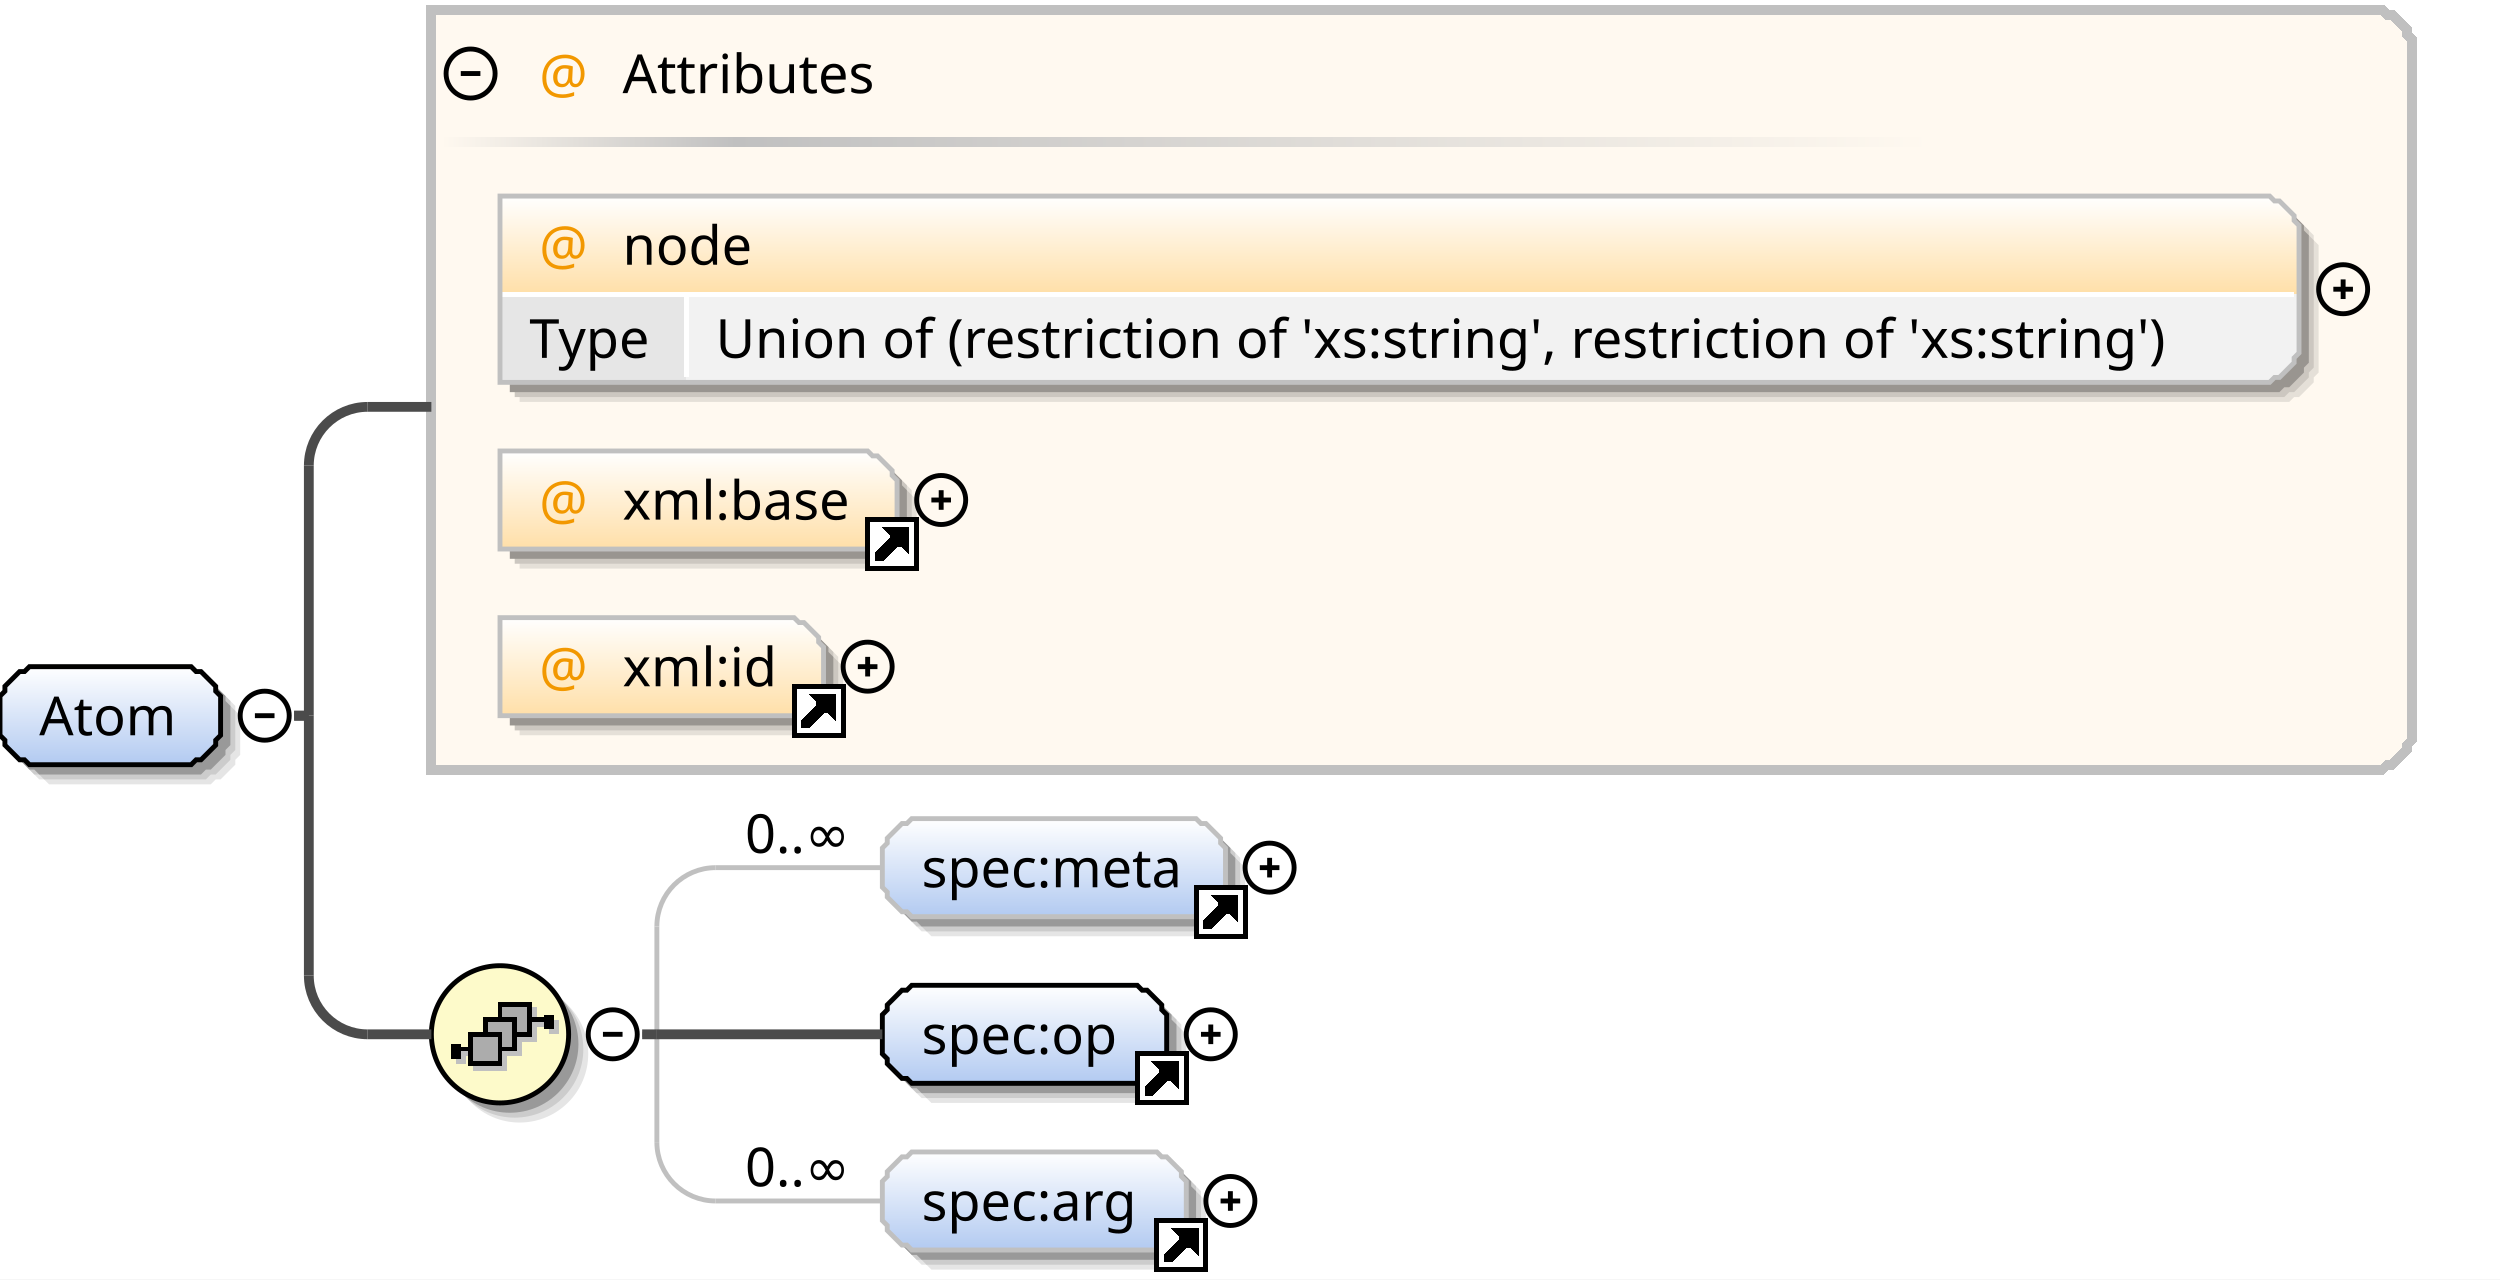
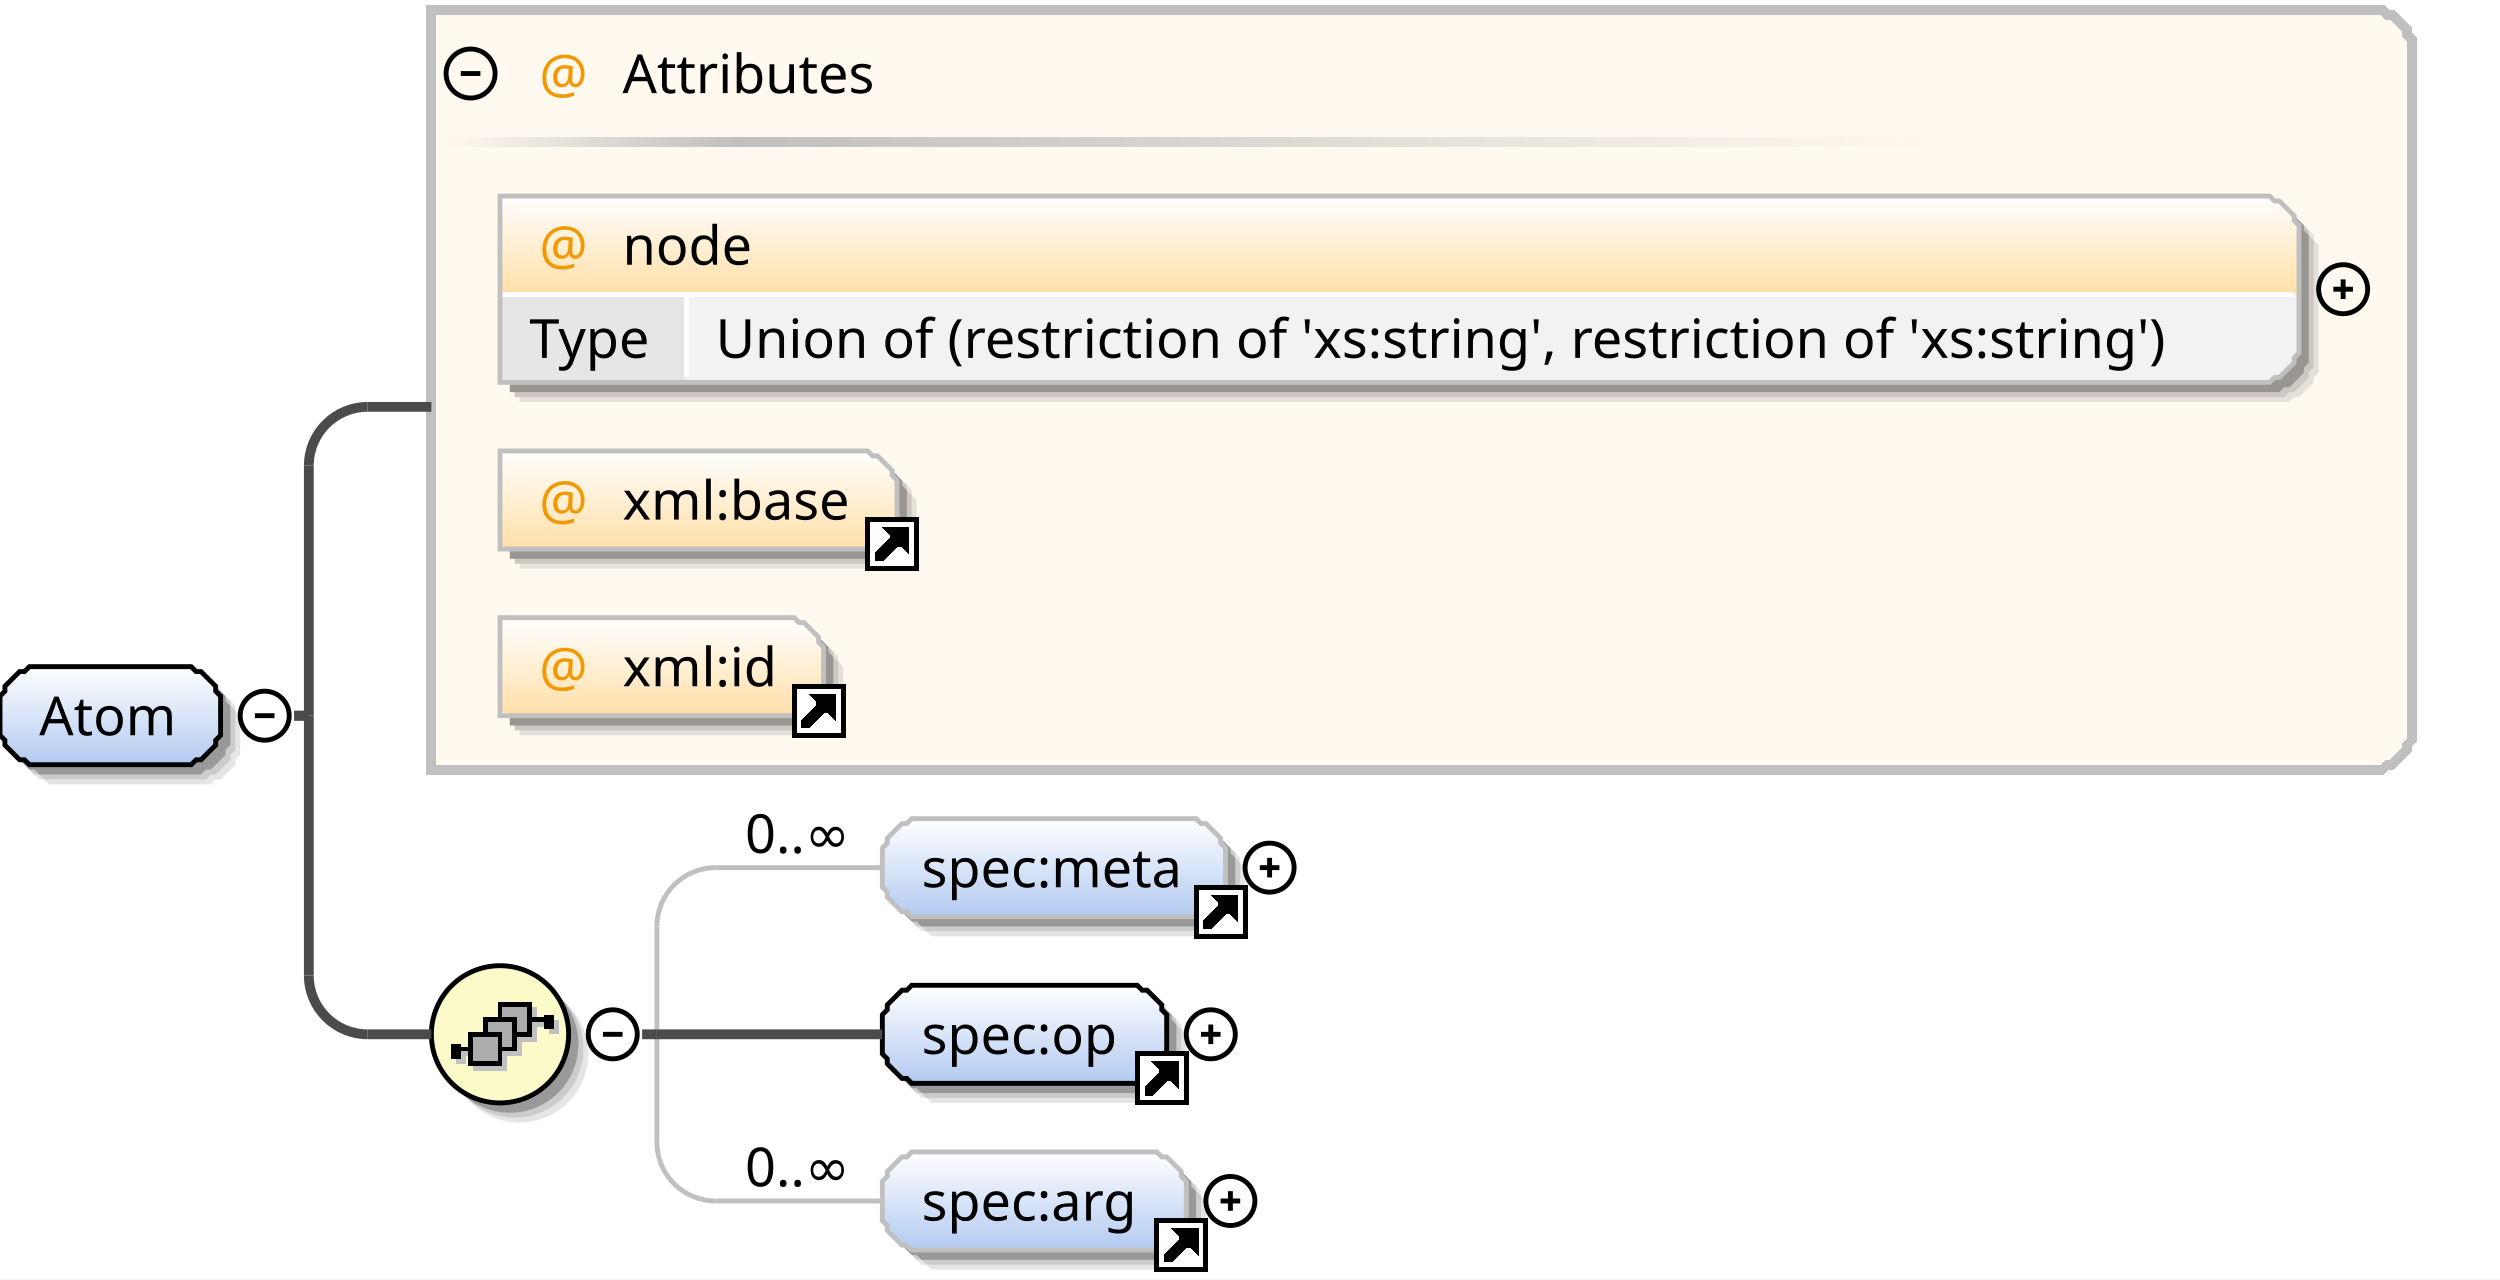
<svg xmlns="http://www.w3.org/2000/svg" color-interpolation="auto" color-rendering="auto" fill="black" fill-opacity="1" font-family="'Dialog'" font-size="12" font-style="normal" font-weight="normal" height="261" image-rendering="auto" shape-rendering="auto" stroke="black" stroke-dasharray="none" stroke-dashoffset="0" stroke-linecap="square" stroke-linejoin="miter" stroke-miterlimit="10" stroke-opacity="1" stroke-width="1" text-rendering="auto" width="510">
  <defs id="genericDefs" />
  <g>
    <defs id="defs1">
      <linearGradient gradientUnits="userSpaceOnUse" id="linearGradient1" spreadMethod="pad" x1="0" x2="0" y1="136" y2="156">
        <stop offset="0%" stop-color="white" stop-opacity="1" />
        <stop offset="100%" stop-color="rgb(178,202,241)" stop-opacity="1" />
      </linearGradient>
      <linearGradient gradientUnits="userSpaceOnUse" id="linearGradient2" spreadMethod="pad" x1="150" x2="394" y1="28" y2="28">
        <stop offset="0%" stop-color="silver" stop-opacity="1" />
        <stop offset="100%" stop-color="rgb(255,249,240)" stop-opacity="1" />
      </linearGradient>
      <linearGradient gradientUnits="userSpaceOnUse" id="linearGradient3" spreadMethod="pad" x1="90" x2="150" y1="28" y2="28">
        <stop offset="0%" stop-color="rgb(255,249,240)" stop-opacity="1" />
        <stop offset="100%" stop-color="silver" stop-opacity="1" />
      </linearGradient>
      <linearGradient gradientUnits="userSpaceOnUse" id="linearGradient4" spreadMethod="pad" x1="102" x2="102" y1="40" y2="60">
        <stop offset="0%" stop-color="white" stop-opacity="1" />
        <stop offset="100%" stop-color="rgb(255,223,168)" stop-opacity="1" />
      </linearGradient>
      <linearGradient gradientUnits="userSpaceOnUse" id="linearGradient5" spreadMethod="pad" x1="102" x2="102" y1="92" y2="112">
        <stop offset="0%" stop-color="white" stop-opacity="1" />
        <stop offset="100%" stop-color="rgb(255,223,168)" stop-opacity="1" />
      </linearGradient>
      <linearGradient gradientUnits="userSpaceOnUse" id="linearGradient6" spreadMethod="pad" x1="102" x2="102" y1="126" y2="146">
        <stop offset="0%" stop-color="white" stop-opacity="1" />
        <stop offset="100%" stop-color="rgb(255,223,168)" stop-opacity="1" />
      </linearGradient>
      <linearGradient gradientUnits="userSpaceOnUse" id="linearGradient7" spreadMethod="pad" x1="88" x2="88" y1="197" y2="225">
        <stop offset="0%" stop-color="rgb(253,250,202)" stop-opacity="1" />
        <stop offset="100%" stop-color="rgb(253,250,202)" stop-opacity="1" />
      </linearGradient>
      <linearGradient gradientUnits="userSpaceOnUse" id="linearGradient8" spreadMethod="pad" x1="180" x2="180" y1="167" y2="187">
        <stop offset="0%" stop-color="white" stop-opacity="1" />
        <stop offset="100%" stop-color="rgb(178,202,241)" stop-opacity="1" />
      </linearGradient>
      <linearGradient gradientUnits="userSpaceOnUse" id="linearGradient9" spreadMethod="pad" x1="180" x2="180" y1="235" y2="255">
        <stop offset="0%" stop-color="white" stop-opacity="1" />
        <stop offset="100%" stop-color="rgb(178,202,241)" stop-opacity="1" />
      </linearGradient>
      <linearGradient gradientUnits="userSpaceOnUse" id="linearGradient10" spreadMethod="pad" x1="180" x2="180" y1="201" y2="221">
        <stop offset="0%" stop-color="white" stop-opacity="1" />
        <stop offset="100%" stop-color="rgb(178,202,241)" stop-opacity="1" />
      </linearGradient>
      <clipPath clipPathUnits="userSpaceOnUse" id="clipPath1">
        <path d="M0 0 L510 0 L510 261 L0 261 L0 0 Z" />
      </clipPath>
    </defs>
    <g fill="white" stroke="white" text-rendering="geometricPrecision">
      <rect clip-path="url(#clipPath1)" height="261" stroke="none" width="510" x="0" y="0" />
    </g>
    <g fill="rgb(229,229,229)" font-family="sans-serif" font-size="11" stroke="rgb(229,229,229)" text-rendering="geometricPrecision">
      <polygon clip-path="url(#clipPath1)" points=" 4 146 5 145 5 144 6 143 7 142 8 141 9 141 10 140 43 140 44 141 45 141 46 142 47 143 48 144 48 145 49 146 49 154 48 155 48 156 47 157 46 158 45 159 44 159 43 160 10 160 9 159 8 159 7 158 6 157 5 156 5 155 4 154" stroke="none" />
      <polygon clip-path="url(#clipPath1)" fill="rgb(204,204,204)" points=" 3 145 4 144 4 143 5 142 6 141 7 140 8 140 9 139 42 139 43 140 44 140 45 141 46 142 47 143 47 144 48 145 48 153 47 154 47 155 46 156 45 157 44 158 43 158 42 159 9 159 8 158 7 158 6 157 5 156 4 155 4 154 3 153" stroke="none" />
      <polygon clip-path="url(#clipPath1)" fill="rgb(153,153,153)" points=" 2 144 3 143 3 142 4 141 5 140 6 139 7 139 8 138 41 138 42 139 43 139 44 140 45 141 46 142 46 143 47 144 47 152 46 153 46 154 45 155 44 156 43 157 42 157 41 158 8 158 7 157 6 157 5 156 4 155 3 154 3 153 2 152" stroke="none" />
      <polygon clip-path="url(#clipPath1)" fill="url(#linearGradient1)" points=" 0 142 1 141 1 140 2 139 3 138 4 137 5 137 6 136 39 136 40 137 41 137 42 138 43 139 44 140 44 141 45 142 45 150 44 151 44 152 43 153 42 154 41 155 40 155 39 156 6 156 5 155 4 155 3 154 2 153 1 152 1 151 0 150" shape-rendering="crispEdges" stroke="none" />
      <polygon clip-path="url(#clipPath1)" fill="none" points=" 0 142 1 141 1 140 2 139 3 138 4 137 5 137 6 136 39 136 40 137 41 137 42 138 43 139 44 140 44 141 45 142 45 150 44 151 44 152 43 153 42 154 41 155 40 155 39 156 6 156 5 155 4 155 3 154 2 153 1 152 1 151 0 150" stroke="black" stroke-linecap="butt" />
    </g>
    <g font-family="sans-serif" font-size="11" shape-rendering="crispEdges" stroke-linecap="butt" text-rendering="geometricPrecision">
      <text clip-path="url(#clipPath1)" stroke="none" x="8" xml:space="preserve" y="150">Atom</text>
      <circle clip-path="url(#clipPath1)" cx="54" cy="146" fill="none" r="5" shape-rendering="auto" />
      <line clip-path="url(#clipPath1)" fill="none" shape-rendering="auto" x1="52" x2="56" y1="146" y2="146" />
      <polygon clip-path="url(#clipPath1)" fill="rgb(255,249,240)" points=" 88 2 486 2 487 3 488 3 489 4 490 5 491 6 491 7 492 8 492 151 491 152 491 153 490 154 489 155 488 156 487 156 486 157 88 157" stroke="none" stroke-width="2" />
      <polygon clip-path="url(#clipPath1)" fill="none" points=" 88 2 486 2 487 3 488 3 489 4 490 5 491 6 491 7 492 8 492 151 491 152 491 153 490 154 489 155 488 156 487 156 486 157 88 157" stroke="silver" stroke-width="2" />
      <rect clip-path="url(#clipPath1)" fill="url(#linearGradient2)" height="2" stroke="none" stroke-width="2" width="244" x="150" y="28" />
      <rect clip-path="url(#clipPath1)" fill="url(#linearGradient3)" height="2" stroke="none" stroke-width="2" width="60" x="90" y="28" />
      <text clip-path="url(#clipPath1)" fill="rgb(242,152,0)" stroke="none" x="110" xml:space="preserve" y="19">@</text>
      <text clip-path="url(#clipPath1)" stroke="none" x="127" xml:space="preserve" y="19">Attributes</text>
      <circle clip-path="url(#clipPath1)" cx="96" cy="15" fill="none" r="5" shape-rendering="auto" />
      <line clip-path="url(#clipPath1)" fill="none" shape-rendering="auto" x1="94" x2="98" y1="15" y2="15" />
      <polygon clip-path="url(#clipPath1)" fill="rgb(229,224,216)" points=" 106 44 467 44 468 45 469 45 470 46 471 47 472 48 472 49 473 50 473 76 472 77 472 78 471 79 470 80 469 81 468 81 467 82 106 82" shape-rendering="auto" stroke="none" />
      <polygon clip-path="url(#clipPath1)" fill="rgb(204,199,192)" points=" 105 43 466 43 467 44 468 44 469 45 470 46 471 47 471 48 472 49 472 75 471 76 471 77 470 78 469 79 468 80 467 80 466 81 105 81" shape-rendering="auto" stroke="none" />
      <polygon clip-path="url(#clipPath1)" fill="rgb(153,149,144)" points=" 104 42 465 42 466 43 467 43 468 44 469 45 470 46 470 47 471 48 471 74 470 75 470 76 469 77 468 78 467 79 466 79 465 80 104 80" shape-rendering="auto" stroke="none" />
      <polygon clip-path="url(#clipPath1)" fill="url(#linearGradient4)" points=" 102 40 463 40 464 41 465 41 466 42 467 43 468 44 468 45 469 46 469 60 468 60 468 60 467 60 466 60 465 60 464 60 463 60 102 60" stroke="none" />
      <polygon clip-path="url(#clipPath1)" fill="rgb(230,230,230)" points=" 102 60 140 60 140 60 140 60 140 60 140 60 140 60 140 60 140 60 140 72 140 73 140 74 140 75 140 76 140 77 140 77 140 78 102 78" stroke="none" />
      <polygon clip-path="url(#clipPath1)" fill="rgb(242,242,242)" points=" 140 60 463 60 464 60 465 60 466 60 467 60 468 60 468 60 469 60 469 72 468 73 468 74 467 75 466 76 465 77 464 77 463 78 140 78" stroke="none" />
      <line clip-path="url(#clipPath1)" fill="none" stroke="white" x1="102" x2="468" y1="60" y2="60" />
      <text clip-path="url(#clipPath1)" stroke="none" x="108" xml:space="preserve" y="73">Type</text>
      <text clip-path="url(#clipPath1)" stroke="none" x="146" xml:space="preserve" y="73">Union of (restriction of 'xs:string', restriction of 'xs:string')</text>
      <line clip-path="url(#clipPath1)" fill="none" stroke="white" x1="140" x2="140" y1="60" y2="77" />
      <polygon clip-path="url(#clipPath1)" fill="none" points=" 102 40 463 40 464 41 465 41 466 42 467 43 468 44 468 45 469 46 469 72 468 73 468 74 467 75 466 76 465 77 464 77 463 78 102 78" shape-rendering="auto" stroke="silver" />
      <text clip-path="url(#clipPath1)" fill="rgb(242,152,0)" stroke="none" x="110" xml:space="preserve" y="54">@</text>
      <text clip-path="url(#clipPath1)" stroke="none" x="127" xml:space="preserve" y="54">node</text>
      <circle clip-path="url(#clipPath1)" cx="478" cy="59" fill="none" r="5" shape-rendering="auto" />
      <line clip-path="url(#clipPath1)" fill="none" shape-rendering="auto" x1="476" x2="480" y1="59" y2="59" />
      <line clip-path="url(#clipPath1)" fill="none" shape-rendering="auto" x1="478" x2="478" y1="57" y2="61" />
      <polygon clip-path="url(#clipPath1)" fill="rgb(229,224,216)" points=" 106 96 181 96 182 97 183 97 184 98 185 99 186 100 186 101 187 102 187 110 186 111 186 112 185 113 184 114 183 115 182 115 181 116 106 116" shape-rendering="auto" stroke="none" />
      <polygon clip-path="url(#clipPath1)" fill="rgb(204,199,192)" points=" 105 95 180 95 181 96 182 96 183 97 184 98 185 99 185 100 186 101 186 109 185 110 185 111 184 112 183 113 182 114 181 114 180 115 105 115" shape-rendering="auto" stroke="none" />
      <polygon clip-path="url(#clipPath1)" fill="rgb(153,149,144)" points=" 104 94 179 94 180 95 181 95 182 96 183 97 184 98 184 99 185 100 185 108 184 109 184 110 183 111 182 112 181 113 180 113 179 114 104 114" shape-rendering="auto" stroke="none" />
      <polygon clip-path="url(#clipPath1)" fill="url(#linearGradient5)" points=" 102 92 177 92 178 93 179 93 180 94 181 95 182 96 182 97 183 98 183 106 182 107 182 108 181 109 180 110 179 111 178 111 177 112 102 112" stroke="none" />
      <polygon clip-path="url(#clipPath1)" fill="none" points=" 102 92 177 92 178 93 179 93 180 94 181 95 182 96 182 97 183 98 183 106 182 107 182 108 181 109 180 110 179 111 178 111 177 112 102 112" shape-rendering="auto" stroke="silver" />
      <text clip-path="url(#clipPath1)" fill="rgb(242,152,0)" stroke="none" x="110" xml:space="preserve" y="106">@</text>
      <text clip-path="url(#clipPath1)" stroke="none" x="127" xml:space="preserve" y="106">xml:base</text>
      <rect clip-path="url(#clipPath1)" fill="white" height="10" stroke="none" width="10" x="177" y="106" />
      <polygon clip-path="url(#clipPath1)" fill="none" points=" 179 114 179 113 182 110 182 109 181 108 185 108 185 112 184 111 183 111 180 114" />
      <polygon clip-path="url(#clipPath1)" points=" 179 114 179 113 182 110 182 109 181 108 185 108 185 112 184 111 183 111 180 114" stroke="none" />
      <rect clip-path="url(#clipPath1)" fill="none" height="10" width="10" x="177" y="106" />
-       <circle clip-path="url(#clipPath1)" cx="192" cy="102" fill="none" r="5" shape-rendering="auto" />
-       <line clip-path="url(#clipPath1)" fill="none" shape-rendering="auto" x1="190" x2="194" y1="102" y2="102" />
-       <line clip-path="url(#clipPath1)" fill="none" shape-rendering="auto" x1="192" x2="192" y1="100" y2="104" />
      <polygon clip-path="url(#clipPath1)" fill="rgb(229,224,216)" points=" 106 130 166 130 167 131 168 131 169 132 170 133 171 134 171 135 172 136 172 144 171 145 171 146 170 147 169 148 168 149 167 149 166 150 106 150" shape-rendering="auto" stroke="none" />
      <polygon clip-path="url(#clipPath1)" fill="rgb(204,199,192)" points=" 105 129 165 129 166 130 167 130 168 131 169 132 170 133 170 134 171 135 171 143 170 144 170 145 169 146 168 147 167 148 166 148 165 149 105 149" shape-rendering="auto" stroke="none" />
      <polygon clip-path="url(#clipPath1)" fill="rgb(153,149,144)" points=" 104 128 164 128 165 129 166 129 167 130 168 131 169 132 169 133 170 134 170 142 169 143 169 144 168 145 167 146 166 147 165 147 164 148 104 148" shape-rendering="auto" stroke="none" />
      <polygon clip-path="url(#clipPath1)" fill="url(#linearGradient6)" points=" 102 126 162 126 163 127 164 127 165 128 166 129 167 130 167 131 168 132 168 140 167 141 167 142 166 143 165 144 164 145 163 145 162 146 102 146" stroke="none" />
      <polygon clip-path="url(#clipPath1)" fill="none" points=" 102 126 162 126 163 127 164 127 165 128 166 129 167 130 167 131 168 132 168 140 167 141 167 142 166 143 165 144 164 145 163 145 162 146 102 146" shape-rendering="auto" stroke="silver" />
      <text clip-path="url(#clipPath1)" fill="rgb(242,152,0)" stroke="none" x="110" xml:space="preserve" y="140">@</text>
      <text clip-path="url(#clipPath1)" stroke="none" x="127" xml:space="preserve" y="140">xml:id</text>
      <rect clip-path="url(#clipPath1)" fill="white" height="10" stroke="none" width="10" x="162" y="140" />
      <polygon clip-path="url(#clipPath1)" fill="none" points=" 164 148 164 147 167 144 167 143 166 142 170 142 170 146 169 145 168 145 165 148" />
      <polygon clip-path="url(#clipPath1)" points=" 164 148 164 147 167 144 167 143 166 142 170 142 170 146 169 145 168 145 165 148" stroke="none" />
      <rect clip-path="url(#clipPath1)" fill="none" height="10" width="10" x="162" y="140" />
-       <circle clip-path="url(#clipPath1)" cx="177" cy="136" fill="none" r="5" shape-rendering="auto" />
-       <line clip-path="url(#clipPath1)" fill="none" shape-rendering="auto" x1="175" x2="179" y1="136" y2="136" />
-       <line clip-path="url(#clipPath1)" fill="none" shape-rendering="auto" x1="177" x2="177" y1="134" y2="138" />
      <circle clip-path="url(#clipPath1)" cx="106" cy="215" fill="rgb(229,229,229)" r="14" shape-rendering="auto" stroke="none" />
      <circle clip-path="url(#clipPath1)" cx="105" cy="214" fill="rgb(204,204,204)" r="14" shape-rendering="auto" stroke="none" />
      <circle clip-path="url(#clipPath1)" cx="104" cy="213" fill="rgb(153,153,153)" r="14" shape-rendering="auto" stroke="none" />
      <circle clip-path="url(#clipPath1)" cx="102" cy="211" fill="url(#linearGradient7)" r="14" stroke="none" />
      <circle clip-path="url(#clipPath1)" cx="102" cy="211" fill="none" r="14" shape-rendering="auto" />
      <line clip-path="url(#clipPath1)" fill="none" stroke="silver" x1="109" x2="113" y1="209" y2="209" />
      <rect clip-path="url(#clipPath1)" fill="silver" height="3" stroke="none" width="2" x="112" y="208" />
      <rect clip-path="url(#clipPath1)" fill="silver" height="6" stroke="none" width="6" x="103" y="206" />
      <rect clip-path="url(#clipPath1)" fill="none" height="6" stroke="silver" width="6" x="103" y="206" />
      <rect clip-path="url(#clipPath1)" fill="silver" height="6" stroke="none" width="6" x="100" y="209" />
      <rect clip-path="url(#clipPath1)" fill="none" height="6" stroke="silver" width="6" x="100" y="209" />
      <rect clip-path="url(#clipPath1)" fill="silver" height="6" stroke="none" width="6" x="97" y="212" />
      <rect clip-path="url(#clipPath1)" fill="none" height="6" stroke="silver" width="6" x="97" y="212" />
      <line clip-path="url(#clipPath1)" fill="none" stroke="silver" x1="97" x2="93" y1="215" y2="215" />
      <rect clip-path="url(#clipPath1)" fill="silver" height="3" stroke="none" width="2" x="93" y="214" />
      <line clip-path="url(#clipPath1)" fill="none" x1="108" x2="112" y1="208" y2="208" />
      <rect clip-path="url(#clipPath1)" height="3" stroke="none" width="2" x="111" y="207" />
      <rect clip-path="url(#clipPath1)" fill="rgb(172,172,172)" height="6" stroke="none" width="6" x="102" y="205" />
      <rect clip-path="url(#clipPath1)" fill="none" height="6" width="6" x="102" y="205" />
      <rect clip-path="url(#clipPath1)" fill="rgb(172,172,172)" height="6" stroke="none" width="6" x="99" y="208" />
      <rect clip-path="url(#clipPath1)" fill="none" height="6" width="6" x="99" y="208" />
      <rect clip-path="url(#clipPath1)" fill="rgb(172,172,172)" height="6" stroke="none" width="6" x="96" y="211" />
      <rect clip-path="url(#clipPath1)" fill="none" height="6" width="6" x="96" y="211" />
      <line clip-path="url(#clipPath1)" fill="none" x1="96" x2="92" y1="214" y2="214" />
      <rect clip-path="url(#clipPath1)" height="3" stroke="none" width="2" x="92" y="213" />
      <circle clip-path="url(#clipPath1)" cx="125" cy="211" fill="none" r="5" shape-rendering="auto" />
      <line clip-path="url(#clipPath1)" fill="none" shape-rendering="auto" x1="123" x2="127" y1="211" y2="211" />
      <polygon clip-path="url(#clipPath1)" fill="rgb(229,229,229)" points=" 184 177 185 176 185 175 186 174 187 173 188 172 189 172 190 171 248 171 249 172 250 172 251 173 252 174 253 175 253 176 254 177 254 185 253 186 253 187 252 188 251 189 250 190 249 190 248 191 190 191 189 190 188 190 187 189 186 188 185 187 185 186 184 185" shape-rendering="auto" stroke="none" />
      <polygon clip-path="url(#clipPath1)" fill="rgb(204,204,204)" points=" 183 176 184 175 184 174 185 173 186 172 187 171 188 171 189 170 247 170 248 171 249 171 250 172 251 173 252 174 252 175 253 176 253 184 252 185 252 186 251 187 250 188 249 189 248 189 247 190 189 190 188 189 187 189 186 188 185 187 184 186 184 185 183 184" shape-rendering="auto" stroke="none" />
      <polygon clip-path="url(#clipPath1)" fill="rgb(153,153,153)" points=" 182 175 183 174 183 173 184 172 185 171 186 170 187 170 188 169 246 169 247 170 248 170 249 171 250 172 251 173 251 174 252 175 252 183 251 184 251 185 250 186 249 187 248 188 247 188 246 189 188 189 187 188 186 188 185 187 184 186 183 185 183 184 182 183" shape-rendering="auto" stroke="none" />
      <polygon clip-path="url(#clipPath1)" fill="url(#linearGradient8)" points=" 180 173 181 172 181 171 182 170 183 169 184 168 185 168 186 167 244 167 245 168 246 168 247 169 248 170 249 171 249 172 250 173 250 181 249 182 249 183 248 184 247 185 246 186 245 186 244 187 186 187 185 186 184 186 183 185 182 184 181 183 181 182 180 181" stroke="none" />
      <polygon clip-path="url(#clipPath1)" fill="none" points=" 180 173 181 172 181 171 182 170 183 169 184 168 185 168 186 167 244 167 245 168 246 168 247 169 248 170 249 171 249 172 250 173 250 181 249 182 249 183 248 184 247 185 246 186 245 186 244 187 186 187 185 186 184 186 183 185 182 184 181 183 181 182 180 181" shape-rendering="auto" stroke="silver" />
      <text clip-path="url(#clipPath1)" stroke="none" x="188" xml:space="preserve" y="181">spec:meta</text>
      <rect clip-path="url(#clipPath1)" fill="white" height="10" stroke="none" width="10" x="244" y="181" />
      <polygon clip-path="url(#clipPath1)" fill="none" points=" 246 189 246 188 249 185 249 184 248 183 252 183 252 187 251 186 250 186 247 189" />
      <polygon clip-path="url(#clipPath1)" points=" 246 189 246 188 249 185 249 184 248 183 252 183 252 187 251 186 250 186 247 189" stroke="none" />
      <rect clip-path="url(#clipPath1)" fill="none" height="10" width="10" x="244" y="181" />
      <circle clip-path="url(#clipPath1)" cx="259" cy="177" fill="none" r="5" shape-rendering="auto" />
      <line clip-path="url(#clipPath1)" fill="none" shape-rendering="auto" x1="257" x2="261" y1="177" y2="177" />
      <line clip-path="url(#clipPath1)" fill="none" shape-rendering="auto" x1="259" x2="259" y1="175" y2="179" />
      <line clip-path="url(#clipPath1)" fill="none" shape-rendering="auto" stroke="silver" x1="131" x2="134" y1="211" y2="211" />
      <line clip-path="url(#clipPath1)" fill="none" shape-rendering="auto" stroke="silver" x1="134" x2="134" y1="189" y2="211" />
      <line clip-path="url(#clipPath1)" fill="none" shape-rendering="auto" stroke="silver" x1="146" x2="180" y1="177" y2="177" />
      <path clip-path="url(#clipPath1)" d="M134 189 A12 12 0 0 1 146 177" fill="none" shape-rendering="auto" stroke="silver" />
      <text clip-path="url(#clipPath1)" shape-rendering="auto" stroke="none" x="152" xml:space="preserve" y="174">0..∞</text>
      <polygon clip-path="url(#clipPath1)" fill="rgb(229,229,229)" points=" 184 245 185 244 185 243 186 242 187 241 188 240 189 240 190 239 240 239 241 240 242 240 243 241 244 242 245 243 245 244 246 245 246 253 245 254 245 255 244 256 243 257 242 258 241 258 240 259 190 259 189 258 188 258 187 257 186 256 185 255 185 254 184 253" shape-rendering="auto" stroke="none" />
      <polygon clip-path="url(#clipPath1)" fill="rgb(204,204,204)" points=" 183 244 184 243 184 242 185 241 186 240 187 239 188 239 189 238 239 238 240 239 241 239 242 240 243 241 244 242 244 243 245 244 245 252 244 253 244 254 243 255 242 256 241 257 240 257 239 258 189 258 188 257 187 257 186 256 185 255 184 254 184 253 183 252" shape-rendering="auto" stroke="none" />
      <polygon clip-path="url(#clipPath1)" fill="rgb(153,153,153)" points=" 182 243 183 242 183 241 184 240 185 239 186 238 187 238 188 237 238 237 239 238 240 238 241 239 242 240 243 241 243 242 244 243 244 251 243 252 243 253 242 254 241 255 240 256 239 256 238 257 188 257 187 256 186 256 185 255 184 254 183 253 183 252 182 251" shape-rendering="auto" stroke="none" />
      <polygon clip-path="url(#clipPath1)" fill="url(#linearGradient9)" points=" 180 241 181 240 181 239 182 238 183 237 184 236 185 236 186 235 236 235 237 236 238 236 239 237 240 238 241 239 241 240 242 241 242 249 241 250 241 251 240 252 239 253 238 254 237 254 236 255 186 255 185 254 184 254 183 253 182 252 181 251 181 250 180 249" stroke="none" />
      <polygon clip-path="url(#clipPath1)" fill="none" points=" 180 241 181 240 181 239 182 238 183 237 184 236 185 236 186 235 236 235 237 236 238 236 239 237 240 238 241 239 241 240 242 241 242 249 241 250 241 251 240 252 239 253 238 254 237 254 236 255 186 255 185 254 184 254 183 253 182 252 181 251 181 250 180 249" shape-rendering="auto" stroke="silver" />
      <text clip-path="url(#clipPath1)" stroke="none" x="188" xml:space="preserve" y="249">spec:arg</text>
      <rect clip-path="url(#clipPath1)" fill="white" height="10" stroke="none" width="10" x="236" y="249" />
      <polygon clip-path="url(#clipPath1)" fill="none" points=" 238 257 238 256 241 253 241 252 240 251 244 251 244 255 243 254 242 254 239 257" />
      <polygon clip-path="url(#clipPath1)" points=" 238 257 238 256 241 253 241 252 240 251 244 251 244 255 243 254 242 254 239 257" stroke="none" />
      <rect clip-path="url(#clipPath1)" fill="none" height="10" width="10" x="236" y="249" />
      <circle clip-path="url(#clipPath1)" cx="251" cy="245" fill="none" r="5" shape-rendering="auto" />
      <line clip-path="url(#clipPath1)" fill="none" shape-rendering="auto" x1="249" x2="253" y1="245" y2="245" />
      <line clip-path="url(#clipPath1)" fill="none" shape-rendering="auto" x1="251" x2="251" y1="243" y2="247" />
      <line clip-path="url(#clipPath1)" fill="none" shape-rendering="auto" stroke="silver" x1="131" x2="134" y1="211" y2="211" />
      <line clip-path="url(#clipPath1)" fill="none" shape-rendering="auto" stroke="silver" x1="134" x2="134" y1="211" y2="233" />
      <line clip-path="url(#clipPath1)" fill="none" shape-rendering="auto" stroke="silver" x1="146" x2="180" y1="245" y2="245" />
      <path clip-path="url(#clipPath1)" d="M134 233 A12 12 0 0 0 146 245" fill="none" shape-rendering="auto" stroke="silver" />
      <text clip-path="url(#clipPath1)" shape-rendering="auto" stroke="none" x="152" xml:space="preserve" y="242">0..∞</text>
      <polygon clip-path="url(#clipPath1)" fill="rgb(229,229,229)" points=" 184 211 185 210 185 209 186 208 187 207 188 206 189 206 190 205 236 205 237 206 238 206 239 207 240 208 241 209 241 210 242 211 242 219 241 220 241 221 240 222 239 223 238 224 237 224 236 225 190 225 189 224 188 224 187 223 186 222 185 221 185 220 184 219" shape-rendering="auto" stroke="none" />
      <polygon clip-path="url(#clipPath1)" fill="rgb(204,204,204)" points=" 183 210 184 209 184 208 185 207 186 206 187 205 188 205 189 204 235 204 236 205 237 205 238 206 239 207 240 208 240 209 241 210 241 218 240 219 240 220 239 221 238 222 237 223 236 223 235 224 189 224 188 223 187 223 186 222 185 221 184 220 184 219 183 218" shape-rendering="auto" stroke="none" />
      <polygon clip-path="url(#clipPath1)" fill="rgb(153,153,153)" points=" 182 209 183 208 183 207 184 206 185 205 186 204 187 204 188 203 234 203 235 204 236 204 237 205 238 206 239 207 239 208 240 209 240 217 239 218 239 219 238 220 237 221 236 222 235 222 234 223 188 223 187 222 186 222 185 221 184 220 183 219 183 218 182 217" shape-rendering="auto" stroke="none" />
      <polygon clip-path="url(#clipPath1)" fill="url(#linearGradient10)" points=" 180 207 181 206 181 205 182 204 183 203 184 202 185 202 186 201 232 201 233 202 234 202 235 203 236 204 237 205 237 206 238 207 238 215 237 216 237 217 236 218 235 219 234 220 233 220 232 221 186 221 185 220 184 220 183 219 182 218 181 217 181 216 180 215" stroke="none" />
      <polygon clip-path="url(#clipPath1)" fill="none" points=" 180 207 181 206 181 205 182 204 183 203 184 202 185 202 186 201 232 201 233 202 234 202 235 203 236 204 237 205 237 206 238 207 238 215 237 216 237 217 236 218 235 219 234 220 233 220 232 221 186 221 185 220 184 220 183 219 182 218 181 217 181 216 180 215" shape-rendering="auto" />
      <text clip-path="url(#clipPath1)" stroke="none" x="188" xml:space="preserve" y="215">spec:op</text>
      <rect clip-path="url(#clipPath1)" fill="white" height="10" stroke="none" width="10" x="232" y="215" />
      <polygon clip-path="url(#clipPath1)" fill="none" points=" 234 223 234 222 237 219 237 218 236 217 240 217 240 221 239 220 238 220 235 223" />
      <polygon clip-path="url(#clipPath1)" points=" 234 223 234 222 237 219 237 218 236 217 240 217 240 221 239 220 238 220 235 223" stroke="none" />
      <rect clip-path="url(#clipPath1)" fill="none" height="10" width="10" x="232" y="215" />
      <circle clip-path="url(#clipPath1)" cx="247" cy="211" fill="none" r="5" shape-rendering="auto" />
      <line clip-path="url(#clipPath1)" fill="none" shape-rendering="auto" x1="245" x2="249" y1="211" y2="211" />
      <line clip-path="url(#clipPath1)" fill="none" shape-rendering="auto" x1="247" x2="247" y1="209" y2="213" />
    </g>
    <g fill="rgb(75,75,75)" font-family="sans-serif" font-size="11" stroke="rgb(75,75,75)" stroke-linecap="butt" stroke-width="2" text-rendering="geometricPrecision">
      <line clip-path="url(#clipPath1)" fill="none" x1="131" x2="134" y1="211" y2="211" />
      <line clip-path="url(#clipPath1)" fill="none" x1="134" x2="134" y1="211" y2="211" />
      <line clip-path="url(#clipPath1)" fill="none" x1="134" x2="180" y1="211" y2="211" />
      <line clip-path="url(#clipPath1)" fill="none" x1="60" x2="63" y1="146" y2="146" />
      <line clip-path="url(#clipPath1)" fill="none" x1="63" x2="63" y1="95" y2="146" />
      <line clip-path="url(#clipPath1)" fill="none" x1="75" x2="88" y1="83" y2="83" />
      <path clip-path="url(#clipPath1)" d="M63 95 A12 12 0 0 1 75 83" fill="none" />
      <line clip-path="url(#clipPath1)" fill="none" x1="60" x2="63" y1="146" y2="146" />
      <line clip-path="url(#clipPath1)" fill="none" x1="63" x2="63" y1="146" y2="199" />
      <line clip-path="url(#clipPath1)" fill="none" x1="75" x2="88" y1="211" y2="211" />
      <path clip-path="url(#clipPath1)" d="M63 199 A12 12 0 0 0 75 211" fill="none" />
    </g>
  </g>
</svg>
